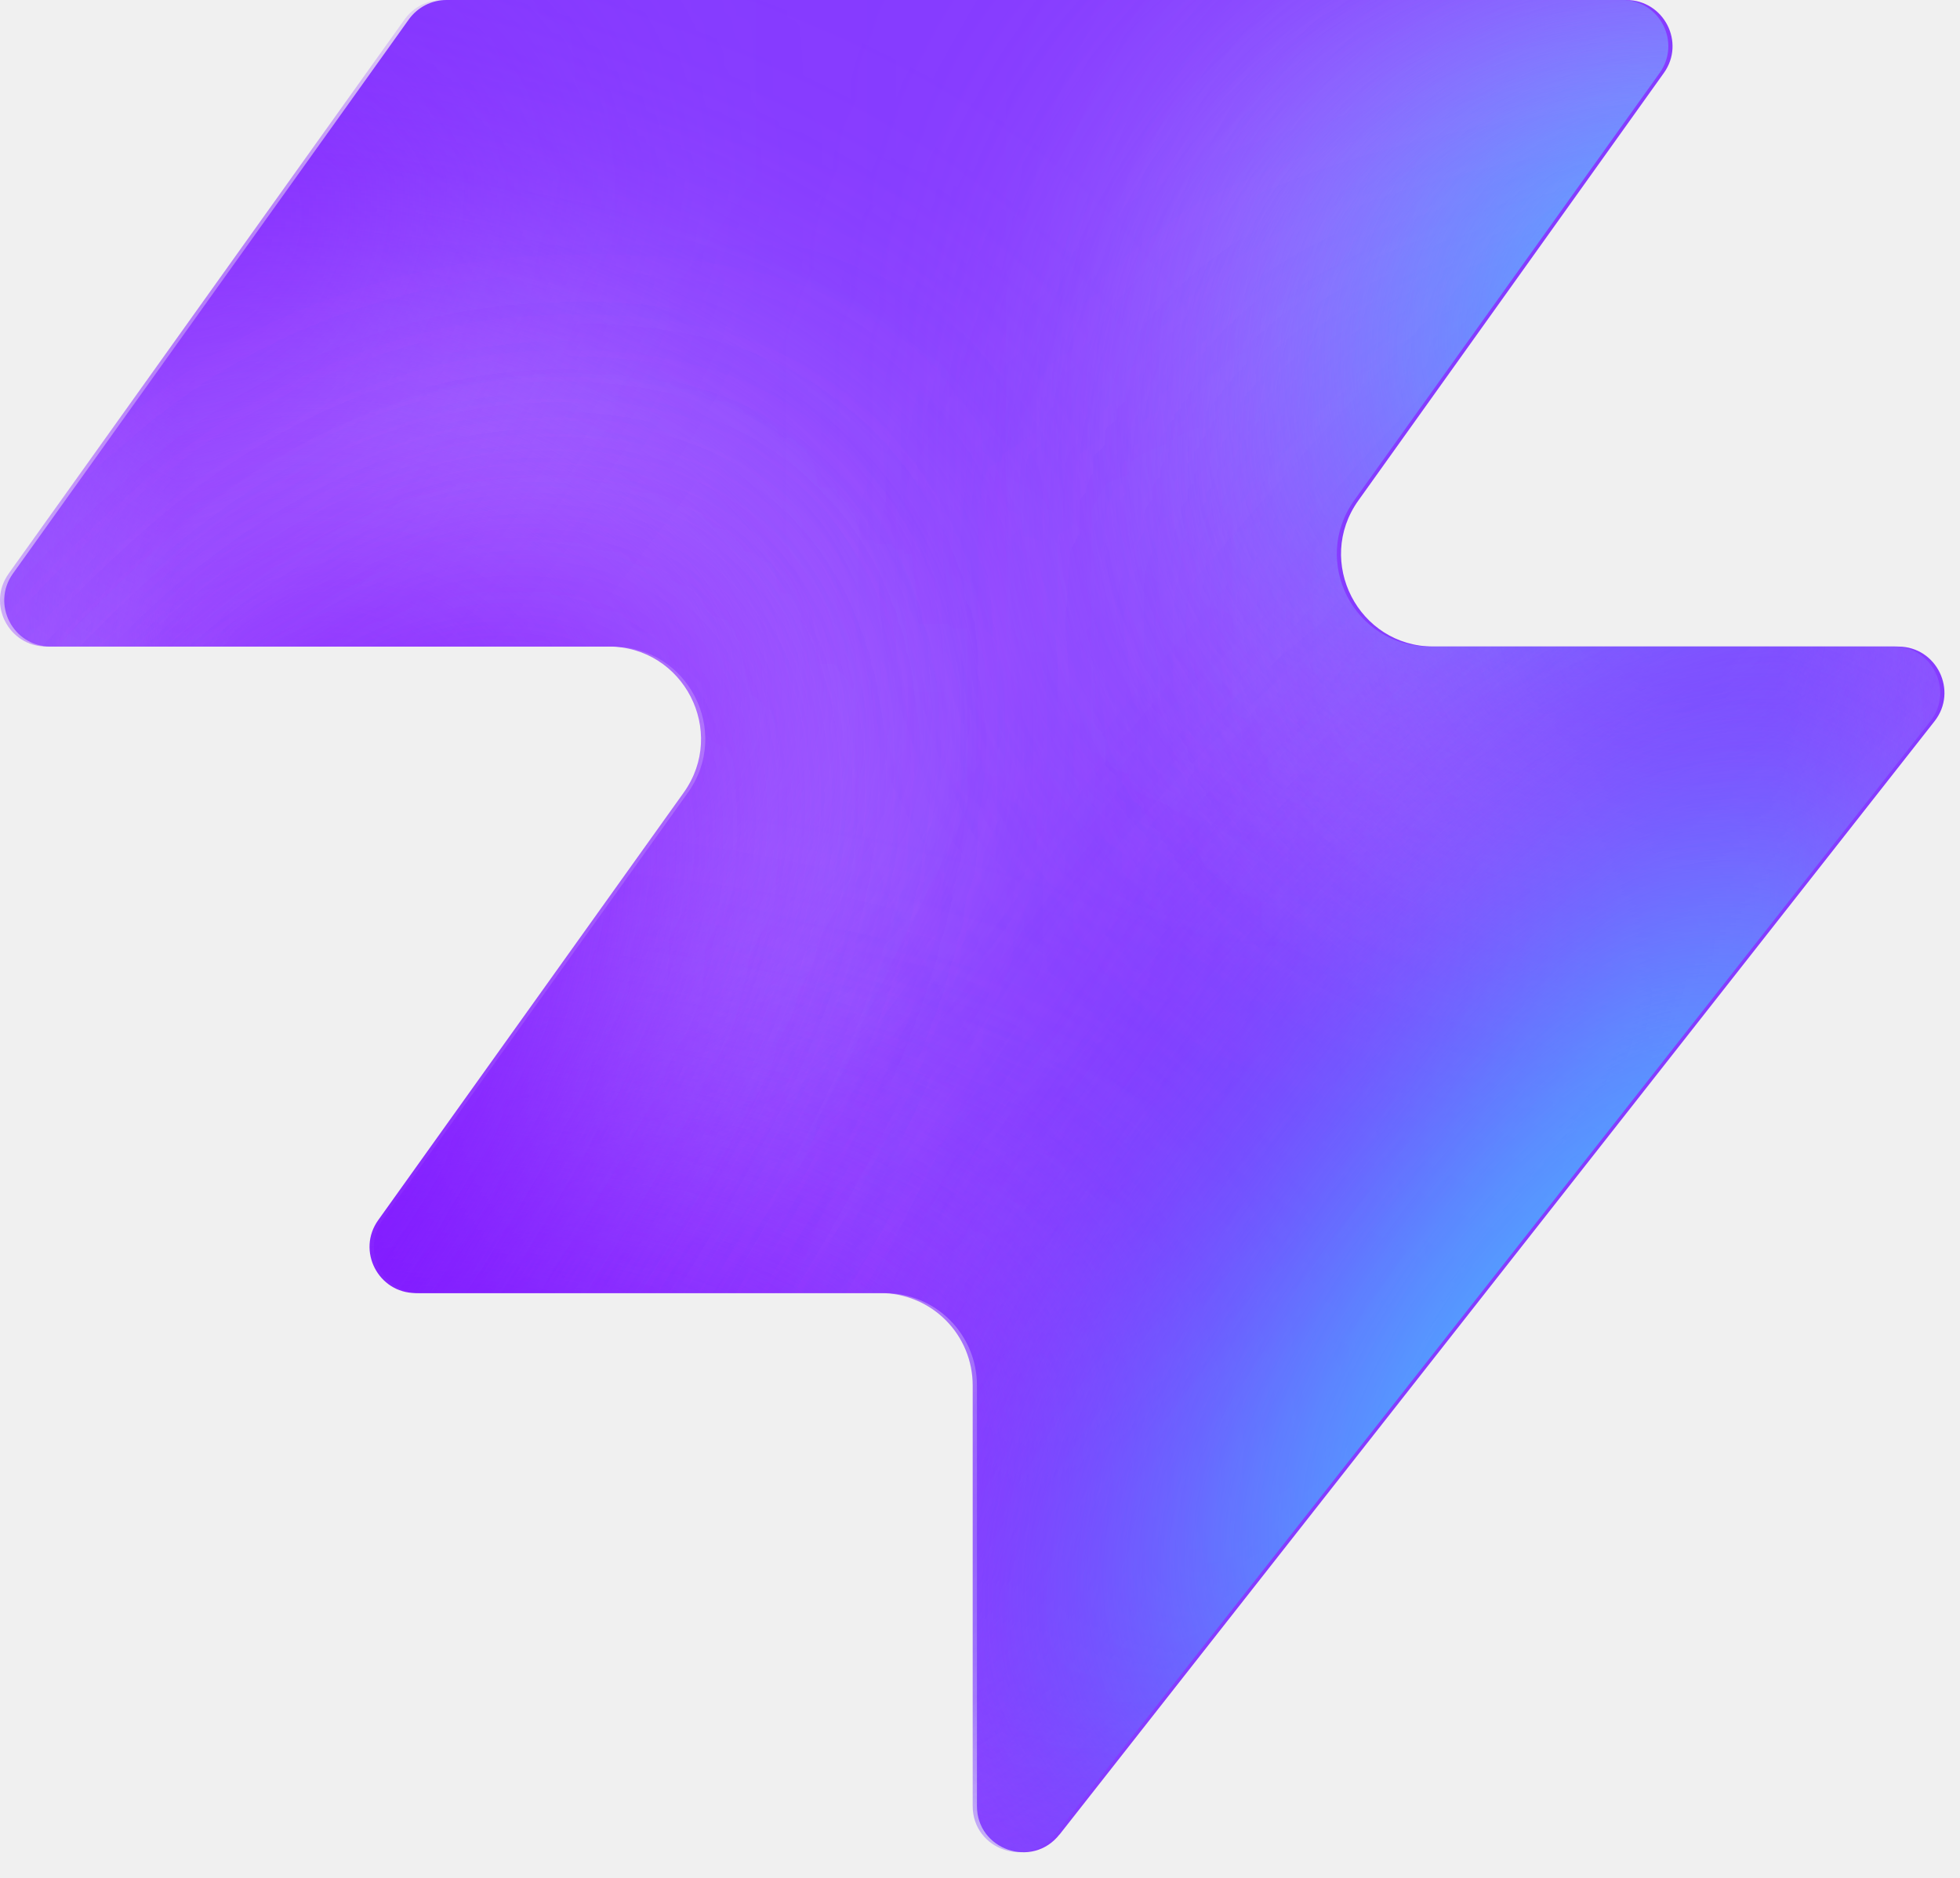
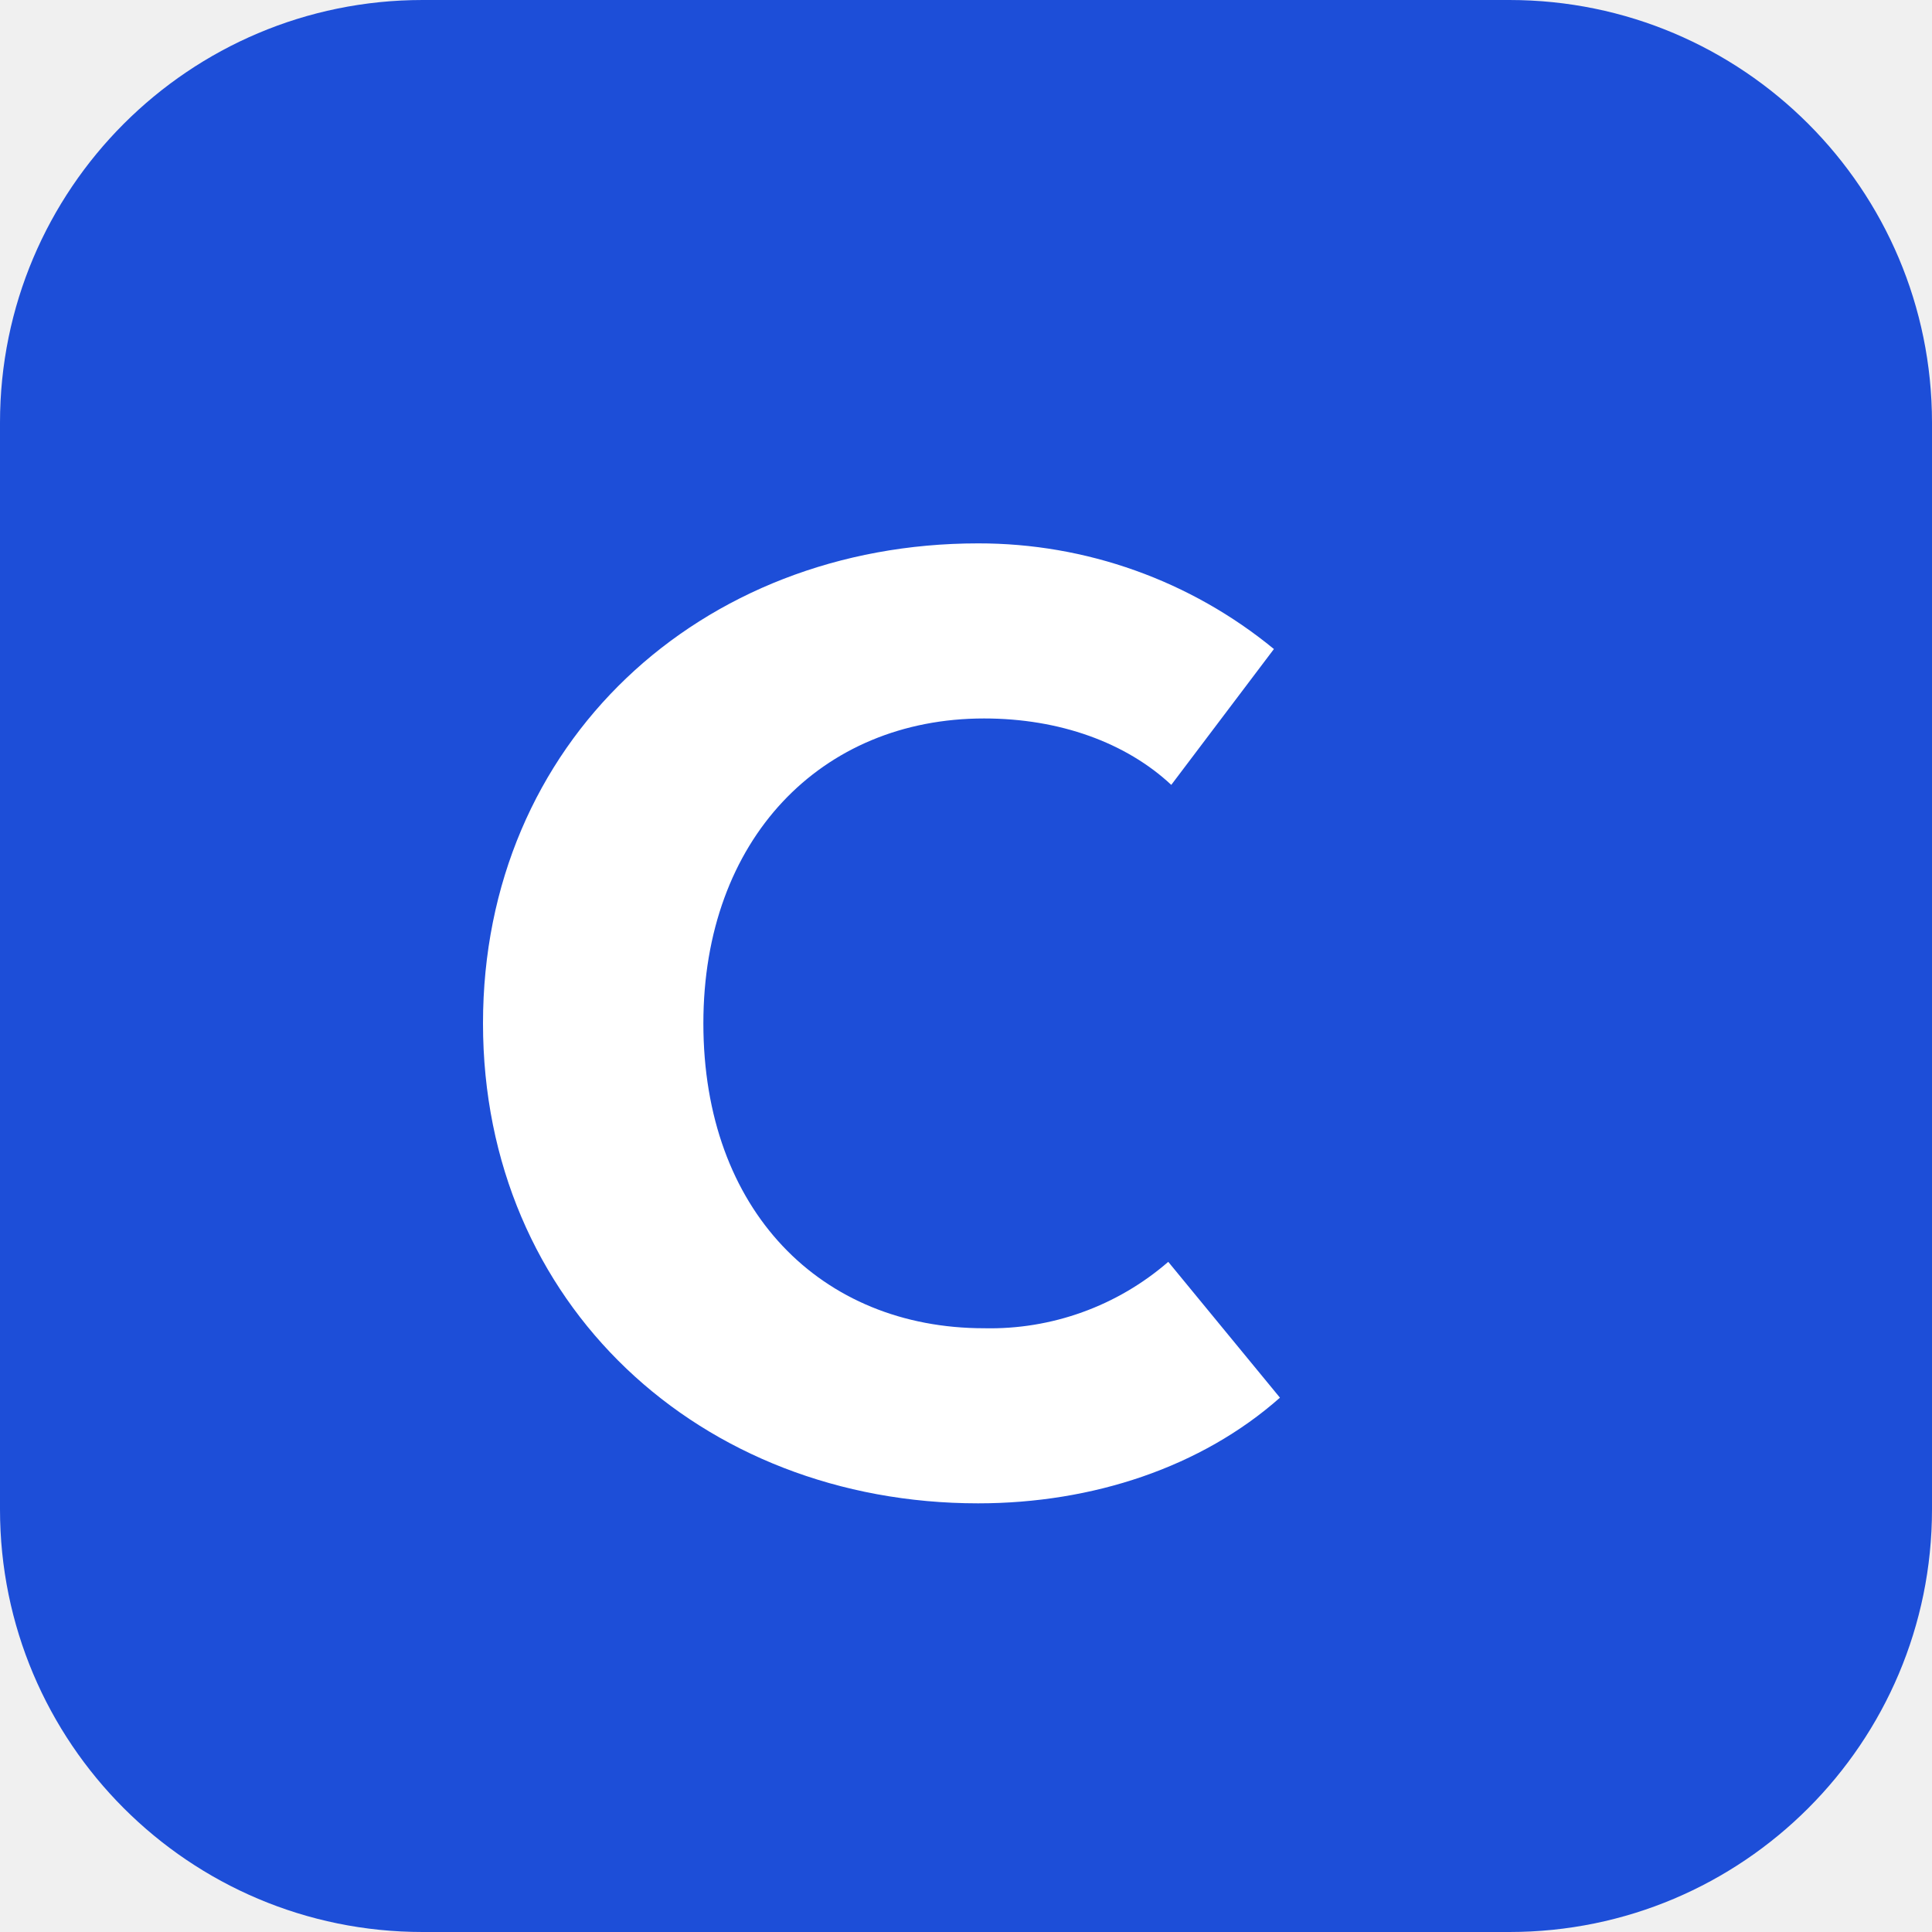
- <svg xmlns="http://www.w3.org/2000/svg" width="48" height="46" fill="none" viewBox="0 0 48 46">
-   <path fill="#863bff" d="M25.946 44.938c-.664.845-2.021.375-2.021-.698V33.937a2.26 2.26 0 0 0-2.262-2.262H10.287c-.92 0-1.456-1.04-.92-1.788l7.48-10.471c1.07-1.497 0-3.578-1.842-3.578H1.237c-.92 0-1.456-1.04-.92-1.788L10.013.474c.214-.297.556-.474.92-.474h28.894c.92 0 1.456 1.04.92 1.788l-7.48 10.471c-1.07 1.498 0 3.579 1.842 3.579h11.377c.943 0 1.473 1.088.89 1.83L25.947 44.94z" style="fill:#863bff;fill:color(display-p3 .525 .23 1);fill-opacity:1" />
-   <mask id="a" width="48" height="46" x="0" y="0" maskUnits="userSpaceOnUse" style="mask-type:alpha">
-     <path fill="#000" d="M25.842 44.938c-.664.844-2.021.375-2.021-.698V33.937a2.26 2.26 0 0 0-2.262-2.262H10.183c-.92 0-1.456-1.04-.92-1.788l7.48-10.471c1.07-1.498 0-3.579-1.842-3.579H1.133c-.92 0-1.456-1.04-.92-1.787L9.91.473c.214-.297.556-.474.92-.474h28.894c.92 0 1.456 1.04.92 1.788l-7.48 10.471c-1.07 1.498 0 3.578 1.842 3.578h11.377c.943 0 1.473 1.088.89 1.832L25.843 44.94z" style="fill:#000;fill-opacity:1" />
-   </mask>
-   <g mask="url(#a)">
-     <g filter="url(#b)">
-       <ellipse cx="5.508" cy="14.704" fill="#ede6ff" rx="5.508" ry="14.704" style="fill:#ede6ff;fill:color(display-p3 .927 .903 1);fill-opacity:1" transform="matrix(.00324 1 1 -.00324 -4.47 31.516)" />
-     </g>
-     <g filter="url(#c)">
-       <ellipse cx="10.399" cy="29.851" fill="#ede6ff" rx="10.399" ry="29.851" style="fill:#ede6ff;fill:color(display-p3 .927 .903 1);fill-opacity:1" transform="matrix(.00324 1 1 -.00324 -39.328 7.883)" />
-     </g>
-     <g filter="url(#d)">
-       <ellipse cx="5.508" cy="30.487" fill="#7e14ff" rx="5.508" ry="30.487" style="fill:#7e14ff;fill:color(display-p3 .492 .077 1);fill-opacity:1" transform="rotate(89.814 -25.913 -14.639)scale(1 -1)" />
-     </g>
-     <g filter="url(#e)">
-       <ellipse cx="5.508" cy="30.599" fill="#7e14ff" rx="5.508" ry="30.599" style="fill:#7e14ff;fill:color(display-p3 .492 .077 1);fill-opacity:1" transform="rotate(89.814 -32.644 -3.334)scale(1 -1)" />
-     </g>
-     <g filter="url(#f)">
-       <ellipse cx="5.508" cy="30.599" fill="#7e14ff" rx="5.508" ry="30.599" style="fill:#7e14ff;fill:color(display-p3 .492 .077 1);fill-opacity:1" transform="matrix(.00324 1 1 -.00324 -34.34 30.47)" />
-     </g>
-     <g filter="url(#g)">
-       <ellipse cx="14.072" cy="22.078" fill="#ede6ff" rx="14.072" ry="22.078" style="fill:#ede6ff;fill:color(display-p3 .927 .903 1);fill-opacity:1" transform="rotate(93.35 24.506 48.493)scale(-1 1)" />
-     </g>
-     <g filter="url(#h)">
-       <ellipse cx="3.47" cy="21.501" fill="#7e14ff" rx="3.47" ry="21.501" style="fill:#7e14ff;fill:color(display-p3 .492 .077 1);fill-opacity:1" transform="rotate(89.009 28.708 47.59)scale(-1 1)" />
-     </g>
-     <g filter="url(#i)">
-       <ellipse cx="3.47" cy="21.501" fill="#7e14ff" rx="3.47" ry="21.501" style="fill:#7e14ff;fill:color(display-p3 .492 .077 1);fill-opacity:1" transform="rotate(89.009 28.708 47.59)scale(-1 1)" />
-     </g>
-     <g filter="url(#j)">
-       <ellipse cx=".387" cy="8.972" fill="#7e14ff" rx="4.407" ry="29.108" style="fill:#7e14ff;fill:color(display-p3 .492 .077 1);fill-opacity:1" transform="rotate(39.51 .387 8.972)" />
-     </g>
-     <g filter="url(#k)">
-       <ellipse cx="47.523" cy="-6.092" fill="#7e14ff" rx="4.407" ry="29.108" style="fill:#7e14ff;fill:color(display-p3 .492 .077 1);fill-opacity:1" transform="rotate(37.892 47.523 -6.092)" />
-     </g>
-     <g filter="url(#l)">
-       <ellipse cx="41.412" cy="6.333" fill="#47bfff" rx="5.971" ry="9.665" style="fill:#47bfff;fill:color(display-p3 .28 .748 1);fill-opacity:1" transform="rotate(37.892 41.412 6.333)" />
-     </g>
-     <g filter="url(#m)">
-       <ellipse cx="-1.879" cy="38.332" fill="#7e14ff" rx="4.407" ry="29.108" style="fill:#7e14ff;fill:color(display-p3 .492 .077 1);fill-opacity:1" transform="rotate(37.892 -1.88 38.332)" />
-     </g>
-     <g filter="url(#n)">
-       <ellipse cx="-1.879" cy="38.332" fill="#7e14ff" rx="4.407" ry="29.108" style="fill:#7e14ff;fill:color(display-p3 .492 .077 1);fill-opacity:1" transform="rotate(37.892 -1.88 38.332)" />
-     </g>
-     <g filter="url(#o)">
-       <ellipse cx="35.651" cy="29.907" fill="#7e14ff" rx="4.407" ry="29.108" style="fill:#7e14ff;fill:color(display-p3 .492 .077 1);fill-opacity:1" transform="rotate(37.892 35.651 29.907)" />
-     </g>
-     <g filter="url(#p)">
-       <ellipse cx="38.418" cy="32.4" fill="#47bfff" rx="5.971" ry="15.297" style="fill:#47bfff;fill:color(display-p3 .28 .748 1);fill-opacity:1" transform="rotate(37.892 38.418 32.4)" />
-     </g>
-   </g>
-   <defs>
-     <filter id="b" width="60.045" height="41.654" x="-19.77" y="16.149" color-interpolation-filters="sRGB" filterUnits="userSpaceOnUse">
-       <feFlood flood-opacity="0" result="BackgroundImageFix" />
-       <feBlend in="SourceGraphic" in2="BackgroundImageFix" result="shape" />
-       <feGaussianBlur result="effect1_foregroundBlur_2002_17158" stdDeviation="7.659" />
-     </filter>
-     <filter id="c" width="90.34" height="51.437" x="-54.613" y="-7.533" color-interpolation-filters="sRGB" filterUnits="userSpaceOnUse">
-       <feFlood flood-opacity="0" result="BackgroundImageFix" />
-       <feBlend in="SourceGraphic" in2="BackgroundImageFix" result="shape" />
-       <feGaussianBlur result="effect1_foregroundBlur_2002_17158" stdDeviation="7.659" />
-     </filter>
-     <filter id="d" width="79.355" height="29.4" x="-49.64" y="2.03" color-interpolation-filters="sRGB" filterUnits="userSpaceOnUse">
-       <feFlood flood-opacity="0" result="BackgroundImageFix" />
-       <feBlend in="SourceGraphic" in2="BackgroundImageFix" result="shape" />
-       <feGaussianBlur result="effect1_foregroundBlur_2002_17158" stdDeviation="4.596" />
-     </filter>
-     <filter id="e" width="79.579" height="29.4" x="-45.045" y="20.029" color-interpolation-filters="sRGB" filterUnits="userSpaceOnUse">
-       <feFlood flood-opacity="0" result="BackgroundImageFix" />
-       <feBlend in="SourceGraphic" in2="BackgroundImageFix" result="shape" />
-       <feGaussianBlur result="effect1_foregroundBlur_2002_17158" stdDeviation="4.596" />
-     </filter>
-     <filter id="f" width="79.579" height="29.4" x="-43.513" y="21.178" color-interpolation-filters="sRGB" filterUnits="userSpaceOnUse">
-       <feFlood flood-opacity="0" result="BackgroundImageFix" />
-       <feBlend in="SourceGraphic" in2="BackgroundImageFix" result="shape" />
-       <feGaussianBlur result="effect1_foregroundBlur_2002_17158" stdDeviation="4.596" />
-     </filter>
-     <filter id="g" width="74.749" height="58.852" x="15.756" y="-17.901" color-interpolation-filters="sRGB" filterUnits="userSpaceOnUse">
-       <feFlood flood-opacity="0" result="BackgroundImageFix" />
-       <feBlend in="SourceGraphic" in2="BackgroundImageFix" result="shape" />
-       <feGaussianBlur result="effect1_foregroundBlur_2002_17158" stdDeviation="7.659" />
-     </filter>
-     <filter id="h" width="61.377" height="25.362" x="23.548" y="2.284" color-interpolation-filters="sRGB" filterUnits="userSpaceOnUse">
-       <feFlood flood-opacity="0" result="BackgroundImageFix" />
-       <feBlend in="SourceGraphic" in2="BackgroundImageFix" result="shape" />
-       <feGaussianBlur result="effect1_foregroundBlur_2002_17158" stdDeviation="4.596" />
-     </filter>
-     <filter id="i" width="61.377" height="25.362" x="23.548" y="2.284" color-interpolation-filters="sRGB" filterUnits="userSpaceOnUse">
-       <feFlood flood-opacity="0" result="BackgroundImageFix" />
-       <feBlend in="SourceGraphic" in2="BackgroundImageFix" result="shape" />
-       <feGaussianBlur result="effect1_foregroundBlur_2002_17158" stdDeviation="4.596" />
-     </filter>
-     <filter id="j" width="56.045" height="63.649" x="-27.636" y="-22.853" color-interpolation-filters="sRGB" filterUnits="userSpaceOnUse">
-       <feFlood flood-opacity="0" result="BackgroundImageFix" />
-       <feBlend in="SourceGraphic" in2="BackgroundImageFix" result="shape" />
-       <feGaussianBlur result="effect1_foregroundBlur_2002_17158" stdDeviation="4.596" />
-     </filter>
-     <filter id="k" width="54.814" height="64.646" x="20.116" y="-38.415" color-interpolation-filters="sRGB" filterUnits="userSpaceOnUse">
-       <feFlood flood-opacity="0" result="BackgroundImageFix" />
-       <feBlend in="SourceGraphic" in2="BackgroundImageFix" result="shape" />
-       <feGaussianBlur result="effect1_foregroundBlur_2002_17158" stdDeviation="4.596" />
-     </filter>
-     <filter id="l" width="33.541" height="35.313" x="24.641" y="-11.323" color-interpolation-filters="sRGB" filterUnits="userSpaceOnUse">
-       <feFlood flood-opacity="0" result="BackgroundImageFix" />
-       <feBlend in="SourceGraphic" in2="BackgroundImageFix" result="shape" />
-       <feGaussianBlur result="effect1_foregroundBlur_2002_17158" stdDeviation="4.596" />
-     </filter>
-     <filter id="m" width="54.814" height="64.646" x="-29.286" y="6.009" color-interpolation-filters="sRGB" filterUnits="userSpaceOnUse">
-       <feFlood flood-opacity="0" result="BackgroundImageFix" />
-       <feBlend in="SourceGraphic" in2="BackgroundImageFix" result="shape" />
-       <feGaussianBlur result="effect1_foregroundBlur_2002_17158" stdDeviation="4.596" />
-     </filter>
-     <filter id="n" width="54.814" height="64.646" x="-29.286" y="6.009" color-interpolation-filters="sRGB" filterUnits="userSpaceOnUse">
-       <feFlood flood-opacity="0" result="BackgroundImageFix" />
-       <feBlend in="SourceGraphic" in2="BackgroundImageFix" result="shape" />
-       <feGaussianBlur result="effect1_foregroundBlur_2002_17158" stdDeviation="4.596" />
-     </filter>
-     <filter id="o" width="54.814" height="64.646" x="8.244" y="-2.416" color-interpolation-filters="sRGB" filterUnits="userSpaceOnUse">
-       <feFlood flood-opacity="0" result="BackgroundImageFix" />
-       <feBlend in="SourceGraphic" in2="BackgroundImageFix" result="shape" />
-       <feGaussianBlur result="effect1_foregroundBlur_2002_17158" stdDeviation="4.596" />
-     </filter>
-     <filter id="p" width="39.409" height="43.623" x="18.713" y="10.588" color-interpolation-filters="sRGB" filterUnits="userSpaceOnUse">
-       <feFlood flood-opacity="0" result="BackgroundImageFix" />
-       <feBlend in="SourceGraphic" in2="BackgroundImageFix" result="shape" />
-       <feGaussianBlur result="effect1_foregroundBlur_2002_17158" stdDeviation="4.596" />
-     </filter>
-   </defs>
+ <svg xmlns="http://www.w3.org/2000/svg" viewBox="0 0 64 64">
+   <rect width="64" height="64" rx="14" fill="#1d4ed8" />
+   <path fill="#fff" d="M42.2 21.5a15.4 15.4 0 0 0-9.8-3.5c-9.2 0-16.4 6.6-16.4 15.9 0 9.3 7.2 15.9 16.4 15.9 3.8 0 7.4-1.2 10-3.5l-3.7-4.5a9 9 0 0 1-6.1 2.2c-5.4 0-9.3-3.9-9.3-10.1 0-6.1 3.9-10.1 9.3-10.1 2.5 0 4.7.8 6.2 2.2l3.4-4.5Z" />
</svg>
